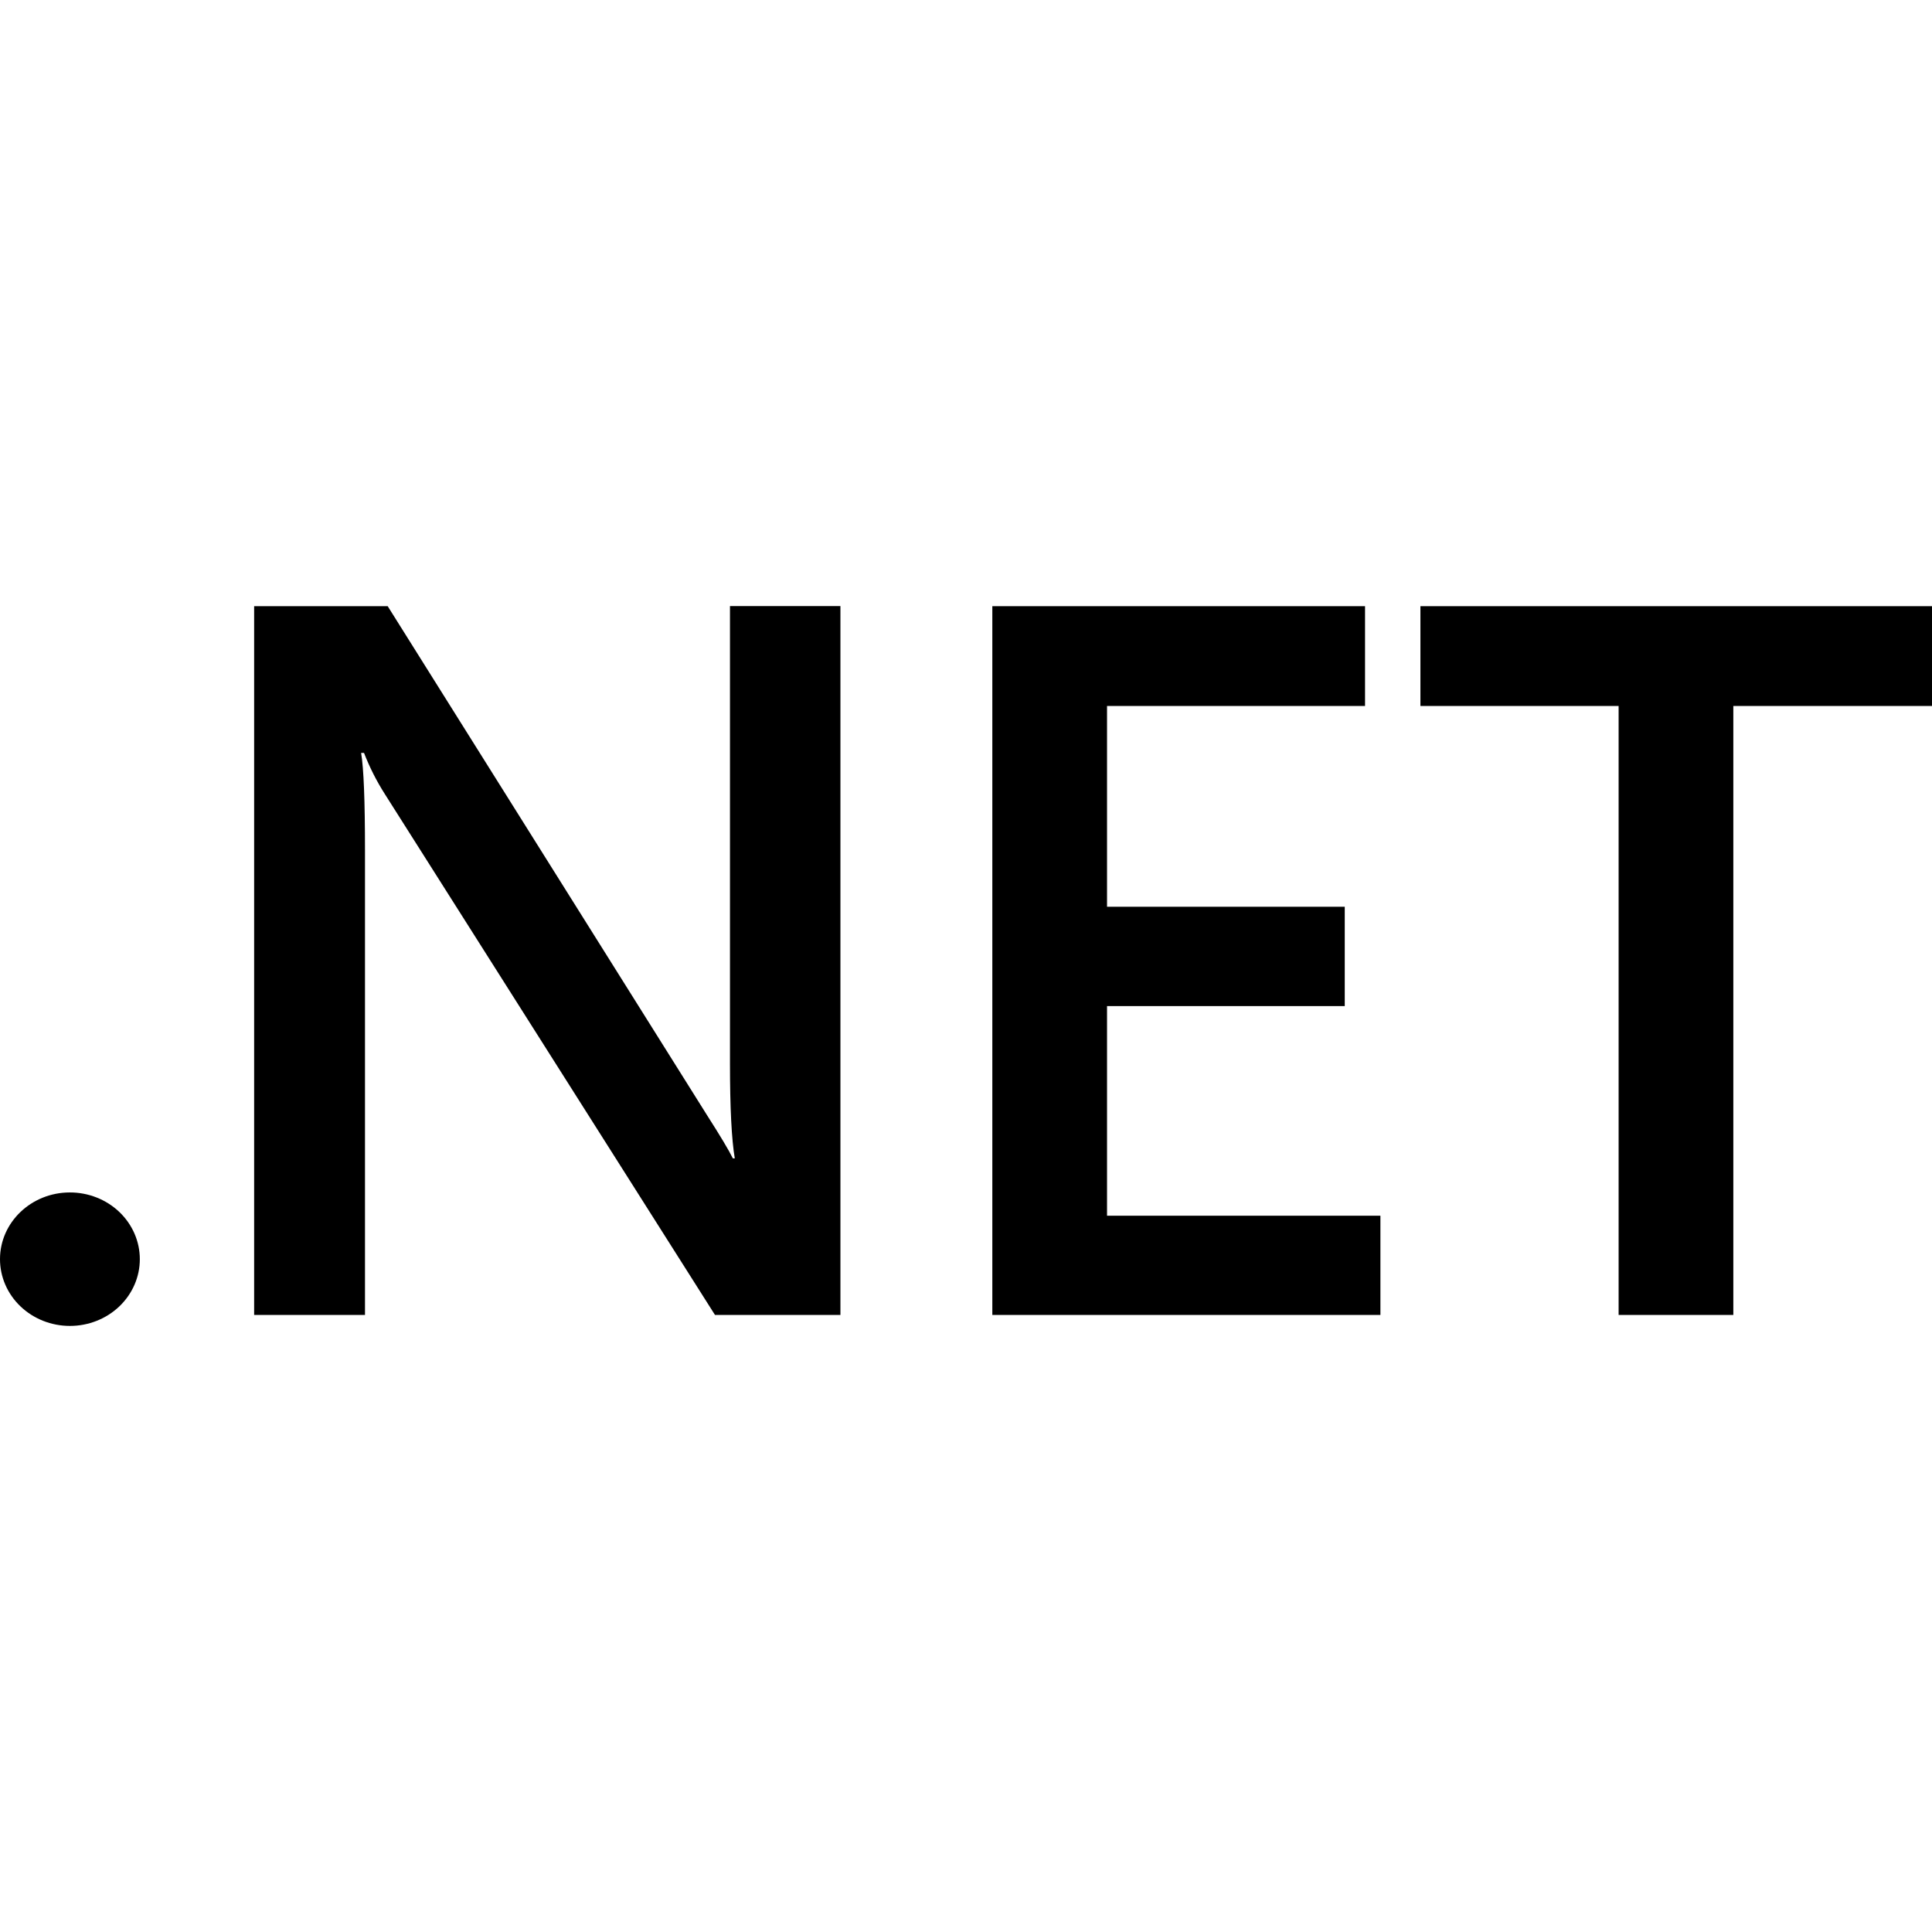
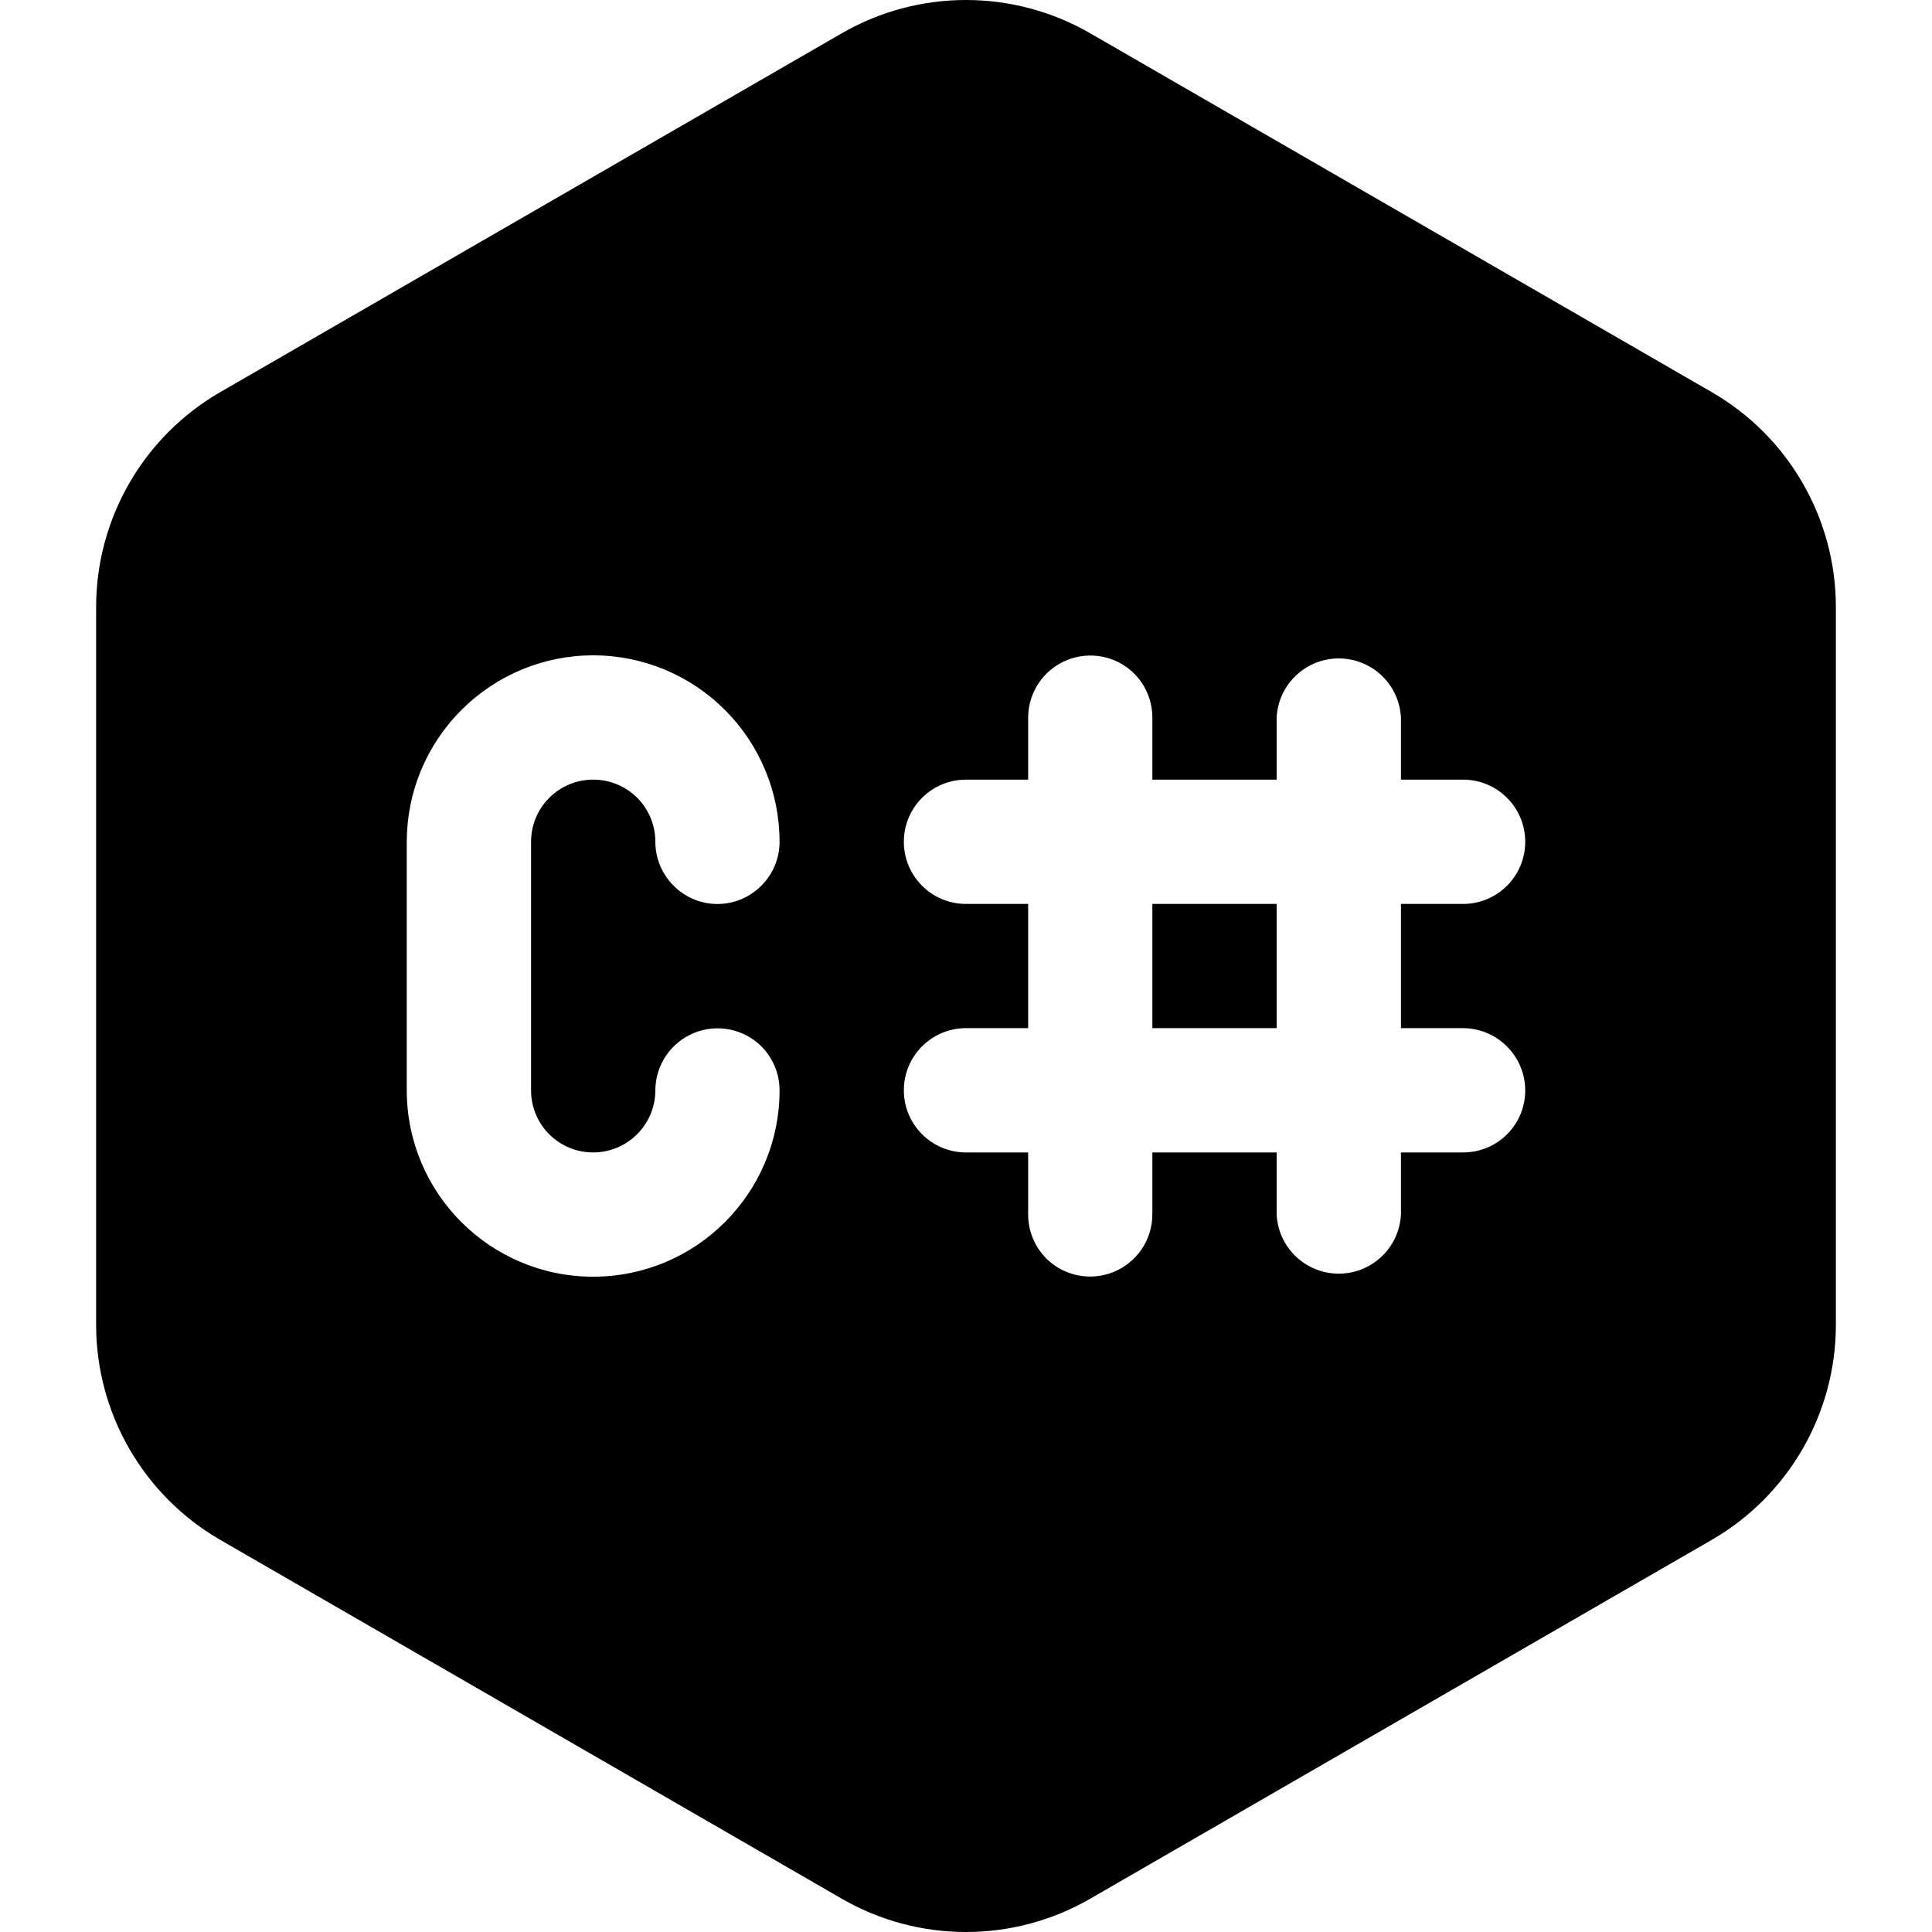
<svg xmlns="http://www.w3.org/2000/svg" role="img" viewBox="0 0 24 24">
-   <path d="M24 8.77h-2.468v7.565h-1.425V8.77h-2.462V7.53H24zm-6.852 7.565h-4.821V7.53h4.63v1.24h-3.205v2.494h2.953v1.234h-2.953v2.604h3.396zm-6.708 0H8.882L4.78 9.863a2.896 2.896 0 0 1-.258-.51h-.036c.032.189.048.592.048 1.21v5.772H3.157V7.53h1.659l3.965 6.32c.167.261.275.442.323.54h.024c-.04-.233-.06-.629-.06-1.185V7.529h1.372zm-8.703-.693a.868.829 0 0 1-.869.829.868.829 0 0 1-.868-.83.868.829 0 0 1 .868-.828.868.829 0 0 1 .869.829Z" />
+   <path d="M1.194 7.543v8.913c0 1.103.588 2.122 1.544 2.674l7.718 4.456a3.086 3.086 0 0 0 3.088 0l7.718-4.456a3.087 3.087 0 0 0 1.544-2.674V7.543a3.084 3.084 0 0 0-1.544-2.673L13.544.414a3.086 3.086 0 0 0-3.088 0L2.738 4.87a3.085 3.085 0 0 0-1.544 2.673Zm5.403 2.914v3.087a.77.77 0 0 0 .772.772.773.773 0 0 0 .772-.772.773.773 0 0 1 1.317-.546.775.775 0 0 1 .226.546 2.314 2.314 0 1 1-4.631 0v-3.087c0-.615.244-1.203.679-1.637a2.312 2.312 0 0 1 3.274 0c.434.434.678 1.023.678 1.637a.769.769 0 0 1-.226.545.767.767 0 0 1-1.091 0 .77.77 0 0 1-.226-.545.77.77 0 0 0-.772-.772.771.771 0 0 0-.772.772Zm12.35 3.087a.77.77 0 0 1-.772.772h-.772v.772a.773.773 0 0 1-1.544 0v-.772h-1.544v.772a.773.773 0 0 1-1.317.546.775.775 0 0 1-.226-.546v-.772H12a.771.771 0 1 1 0-1.544h.772v-1.543H12a.77.77 0 1 1 0-1.544h.772v-.772a.773.773 0 0 1 1.317-.546.775.775 0 0 1 .226.546v.772h1.544v-.772a.773.773 0 0 1 1.544 0v.772h.772a.772.772 0 0 1 0 1.544h-.772v1.543h.772a.776.776 0 0 1 .772.772Zm-3.088-2.315h-1.544v1.543h1.544v-1.543Z" />
</svg>
